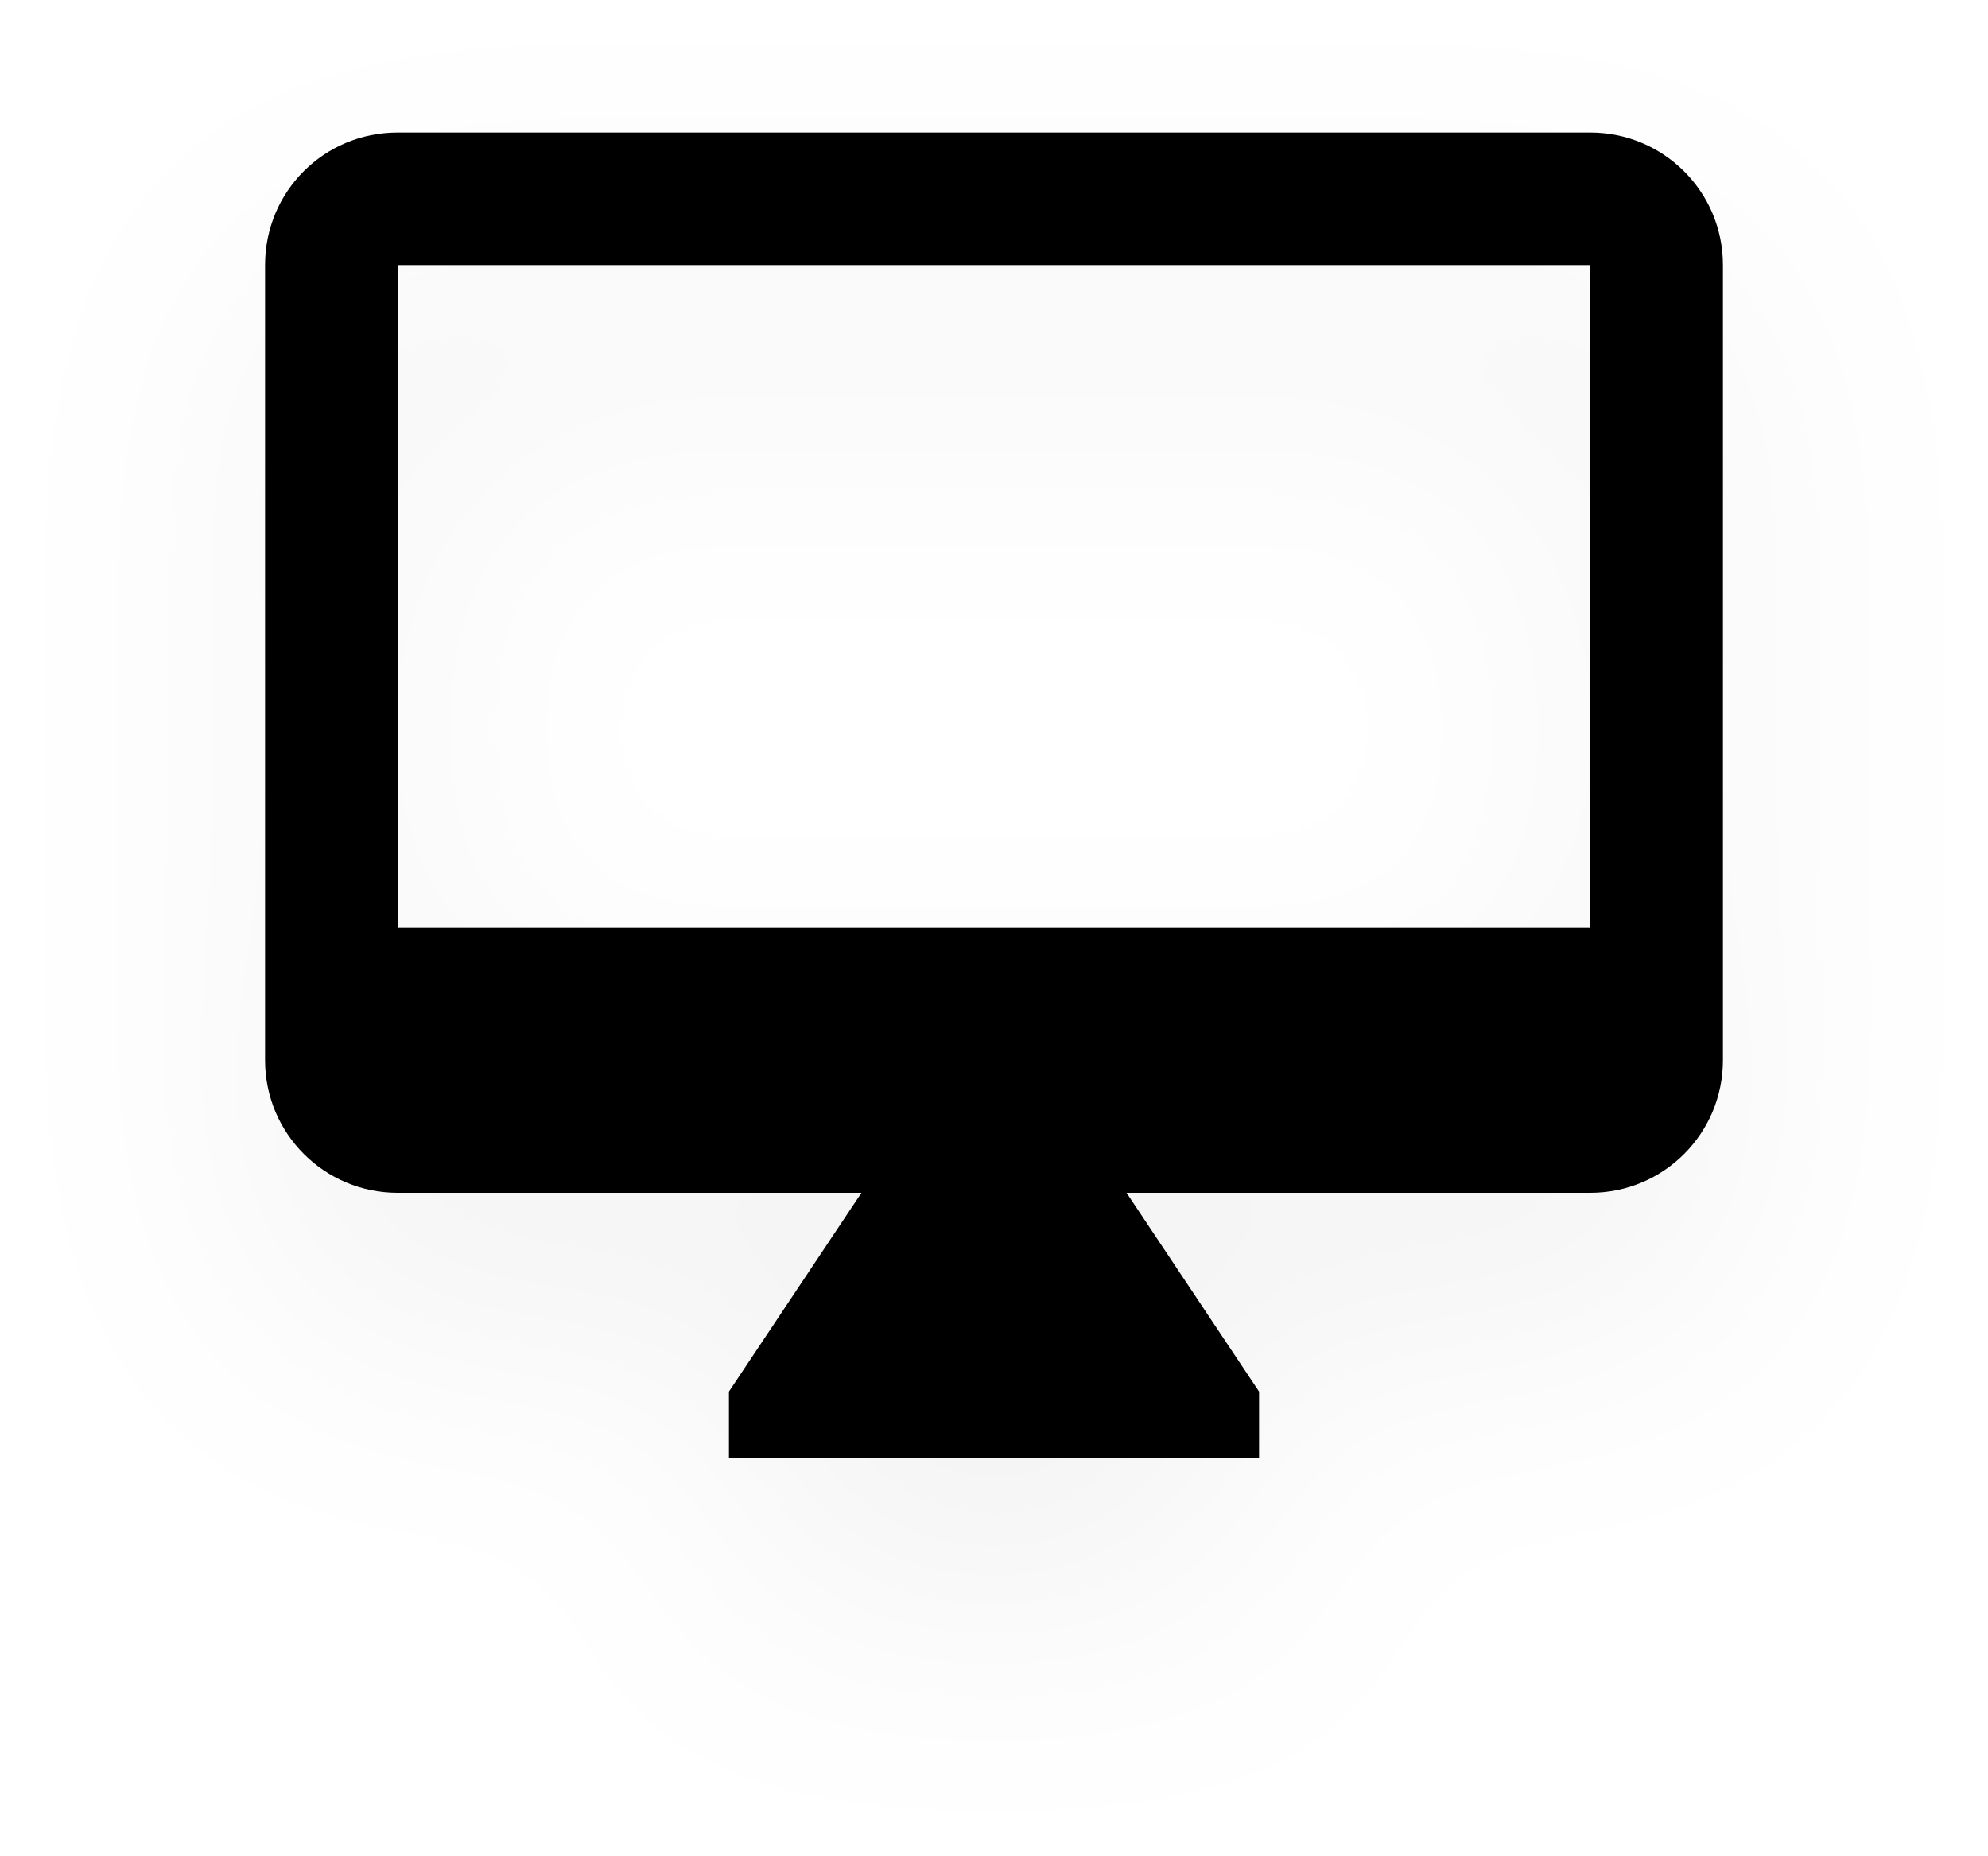
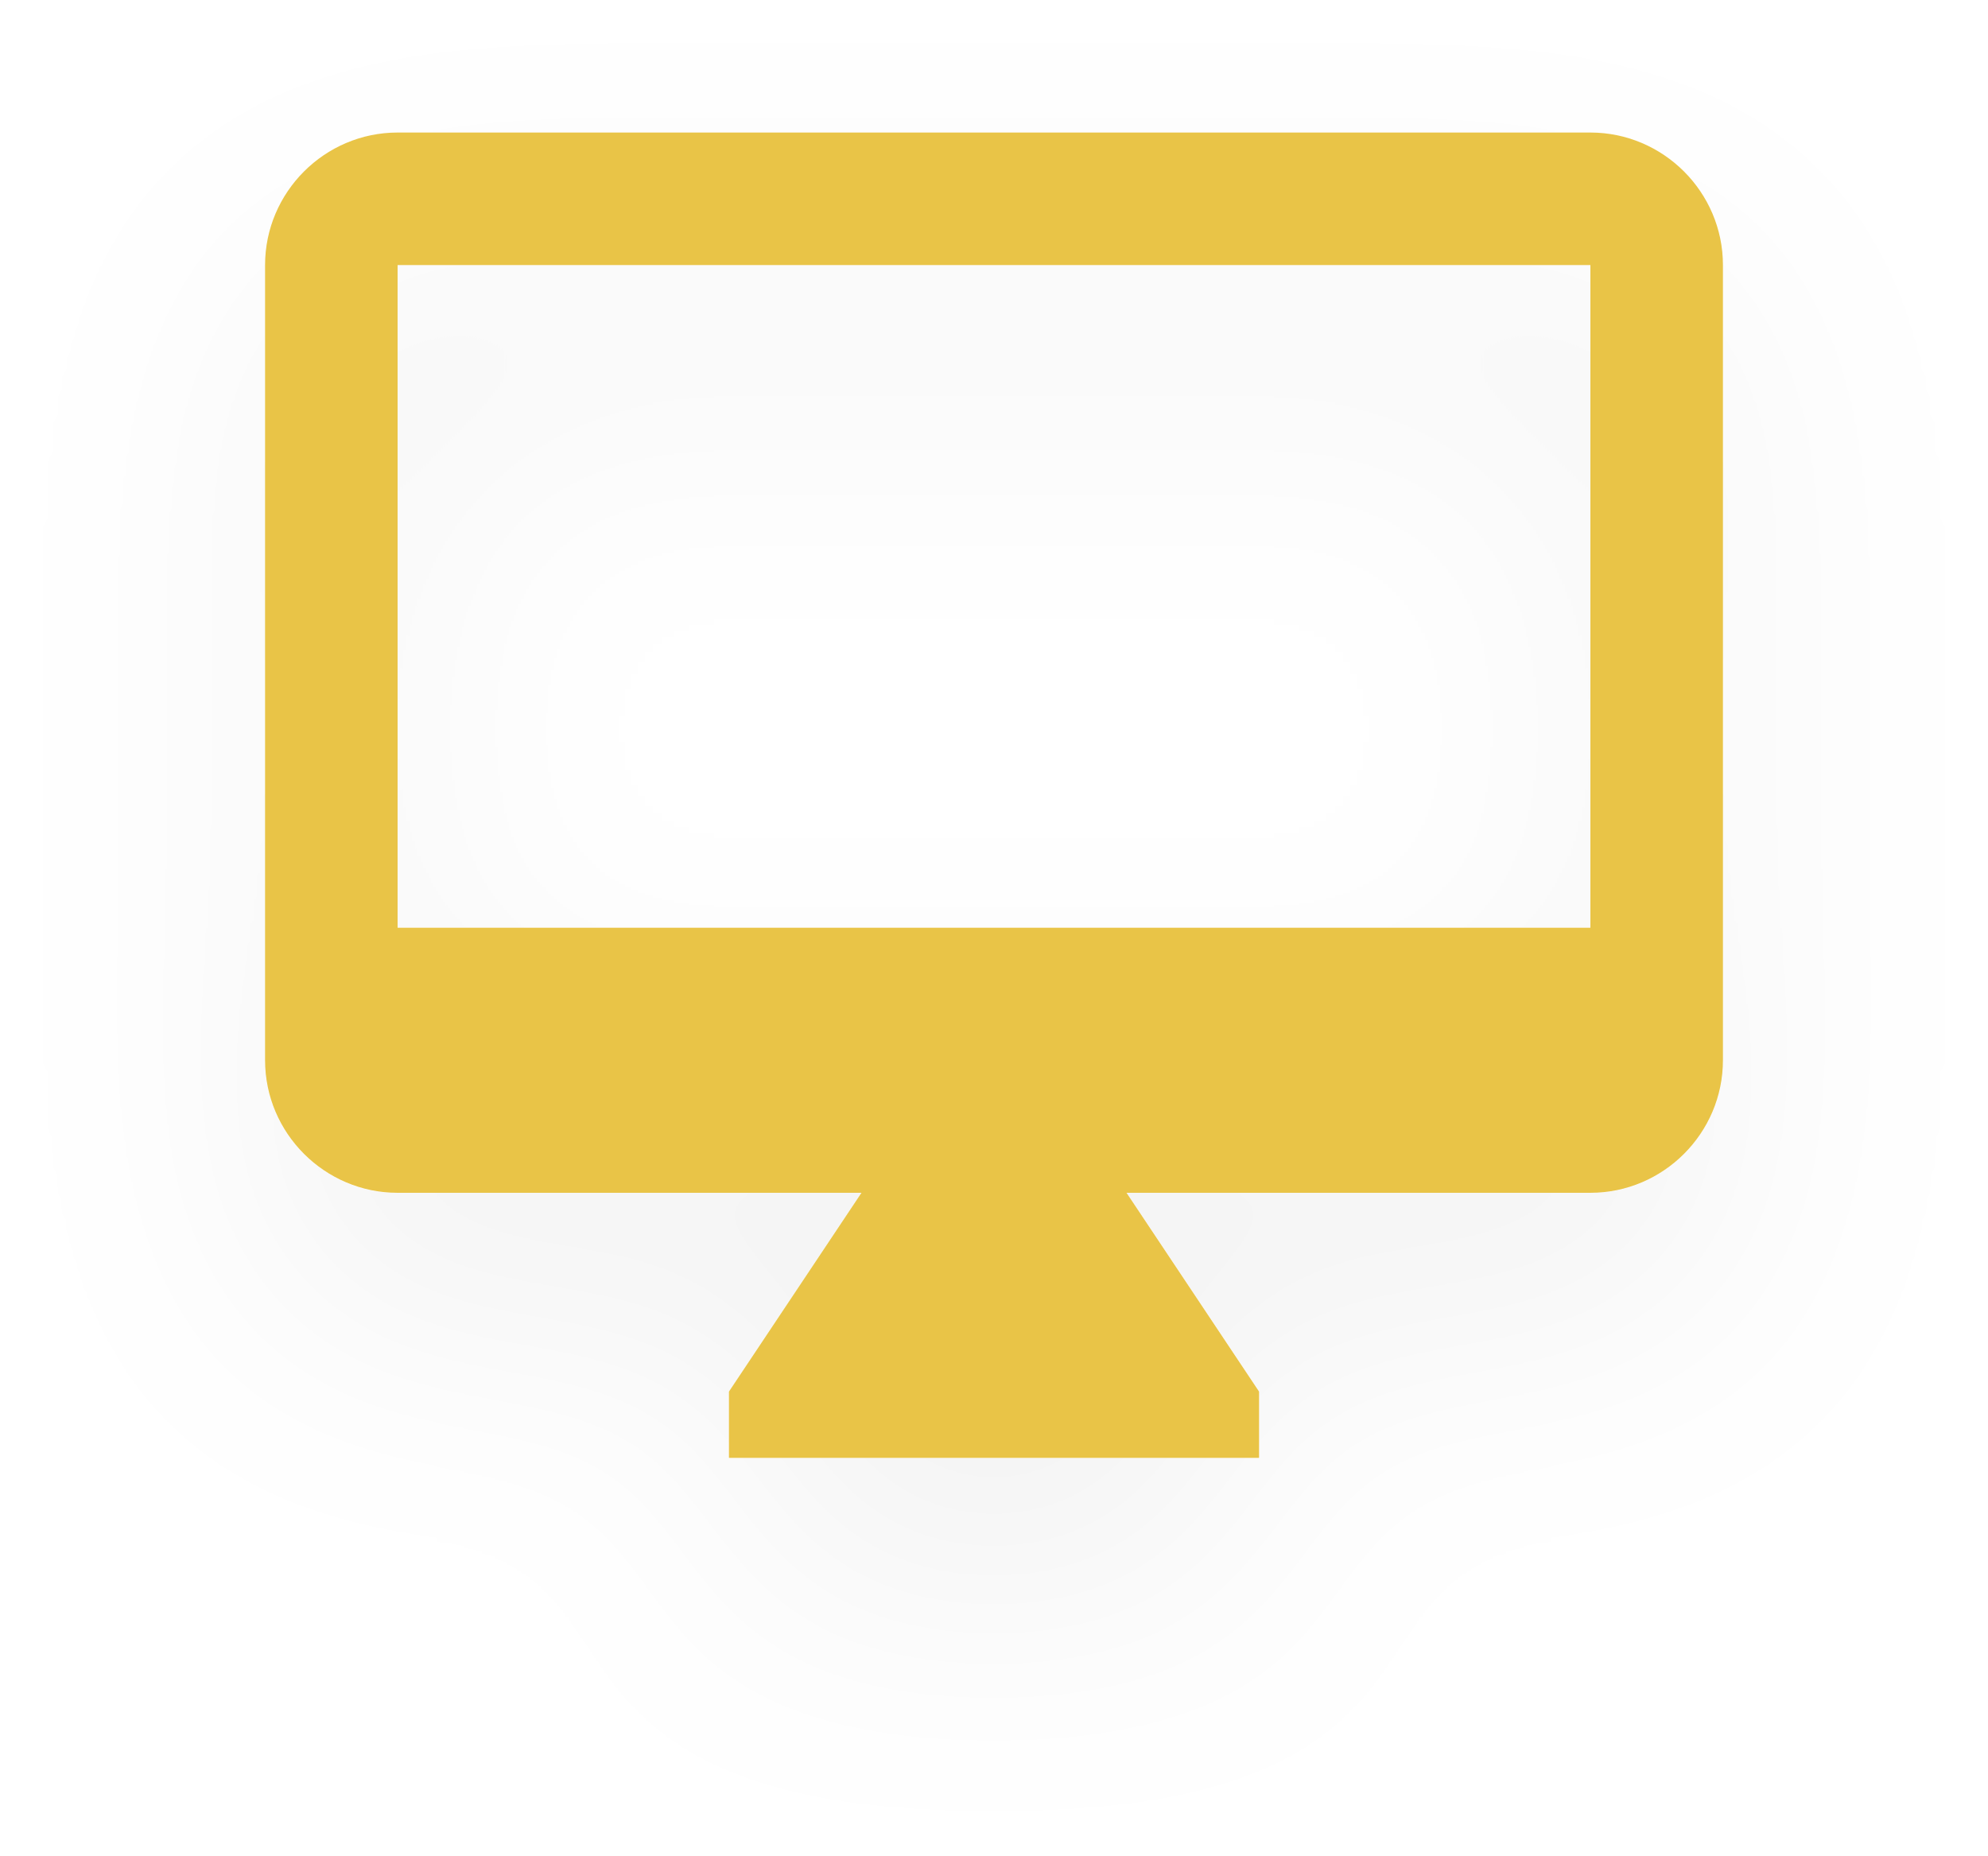
- <svg xmlns="http://www.w3.org/2000/svg" width="30px" height="28px" viewBox="0 0 30 28" version="1.1">
-   <defs>
-     <filter x="-50%" y="-50%" width="200%" height="200%" filterUnits="objectBoundingBox" id="filter-1">
-       <feOffset dx="0" dy="2" in="SourceAlpha" result="shadowOffsetOuter1" />
-       <feGaussianBlur stdDeviation="2" in="shadowOffsetOuter1" result="shadowBlurOuter1" />
-       <feColorMatrix values="0 0 0 0 0   0 0 0 0 0   0 0 0 0 0  0 0 0 0.05 0" type="matrix" in="shadowBlurOuter1" result="shadowMatrixOuter1" />
-       <feMerge>
-         <feMergeNode in="shadowMatrixOuter1" />
-         <feMergeNode in="SourceGraphic" />
-       </feMerge>
-     </filter>
-   </defs>
-   <g id="OPt-2" stroke="none" stroke-width="1" fill="none" fill-rule="evenodd">
-     <g id="prog2_pro3_Mobile-Portrait_opt2-Copy-2" transform="translate(-185, -17)" fill="#000000">
+ <svg xmlns="http://www.w3.org/2000/svg" version="1.1" id="Layer_1" x="0px" y="0px" viewBox="0 0 30 28" style="enable-background:new 0 0 30 28;" xml:space="preserve">
+   <style type="text/css">
+ 	.st0{filter:url(#filter-1);}
+ 	.st1{fill-rule:evenodd;clip-rule:evenodd;fill:#E9C447;}
+ </style>
+   <filter filterUnits="objectBoundingBox" height="200%" id="filter-1" width="200%" x="-50%" y="-50%">
+     <feOffset dx="0" dy="2" in="SourceAlpha" result="shadowOffsetOuter1" />
+     <feGaussianBlur in="shadowOffsetOuter1" result="shadowBlurOuter1" stdDeviation="2" />
+     <feColorMatrix in="shadowBlurOuter1" result="shadowMatrixOuter1" type="matrix" values="0 0 0 0 0   0 0 0 0 0   0 0 0 0 0  0 0 0 0.05 0">
+ 		</feColorMatrix>
+     <feMerge>
+       <feMergeNode in="shadowMatrixOuter1" />
+       <feMergeNode in="SourceGraphic" />
+     </feMerge>
+   </filter>
+   <g id="OPt-2">
+     <g id="prog2_pro3_Mobile-Portrait_opt2-Copy-2" transform="translate(-185, -17)">
      <g id="nav">
-         <g id="Group-6" filter="url(#filter-1)">
-           <g id="ic_online" transform="translate(189, 19)">
-             <path d="M20,12 L2,12 L2,2 L20,2 L20,12 Z M20,0 L2,0 C0.89,0 0,0.89 0,2 L0,14 C2.22044605e-16,15.105 0.895,16 2,16 L9,16 L7,19 L7,20 L15,20 L15,19 L13,16 L20,16 C21.105,16 22,15.105 22,14 L22,2 C22,0.89 21.1,0 20,0 Z" id="Shape" />
+         <g id="Group-6" class="st0">
+           <g id="ic_online_1_" transform="translate(189, 19)">
+             <path id="Shape_1_" class="st1" d="M20,12H2V2h18V12z M20,0H2C0.9,0,0,0.9,0,2v12c0,1.1,0.9,2,2,2h7l-2,3v1h8v-1l-2-3h7       c1.1,0,2-0.9,2-2V2C22,0.9,21.1,0,20,0z" />
          </g>
        </g>
      </g>
    </g>
  </g>
</svg>
